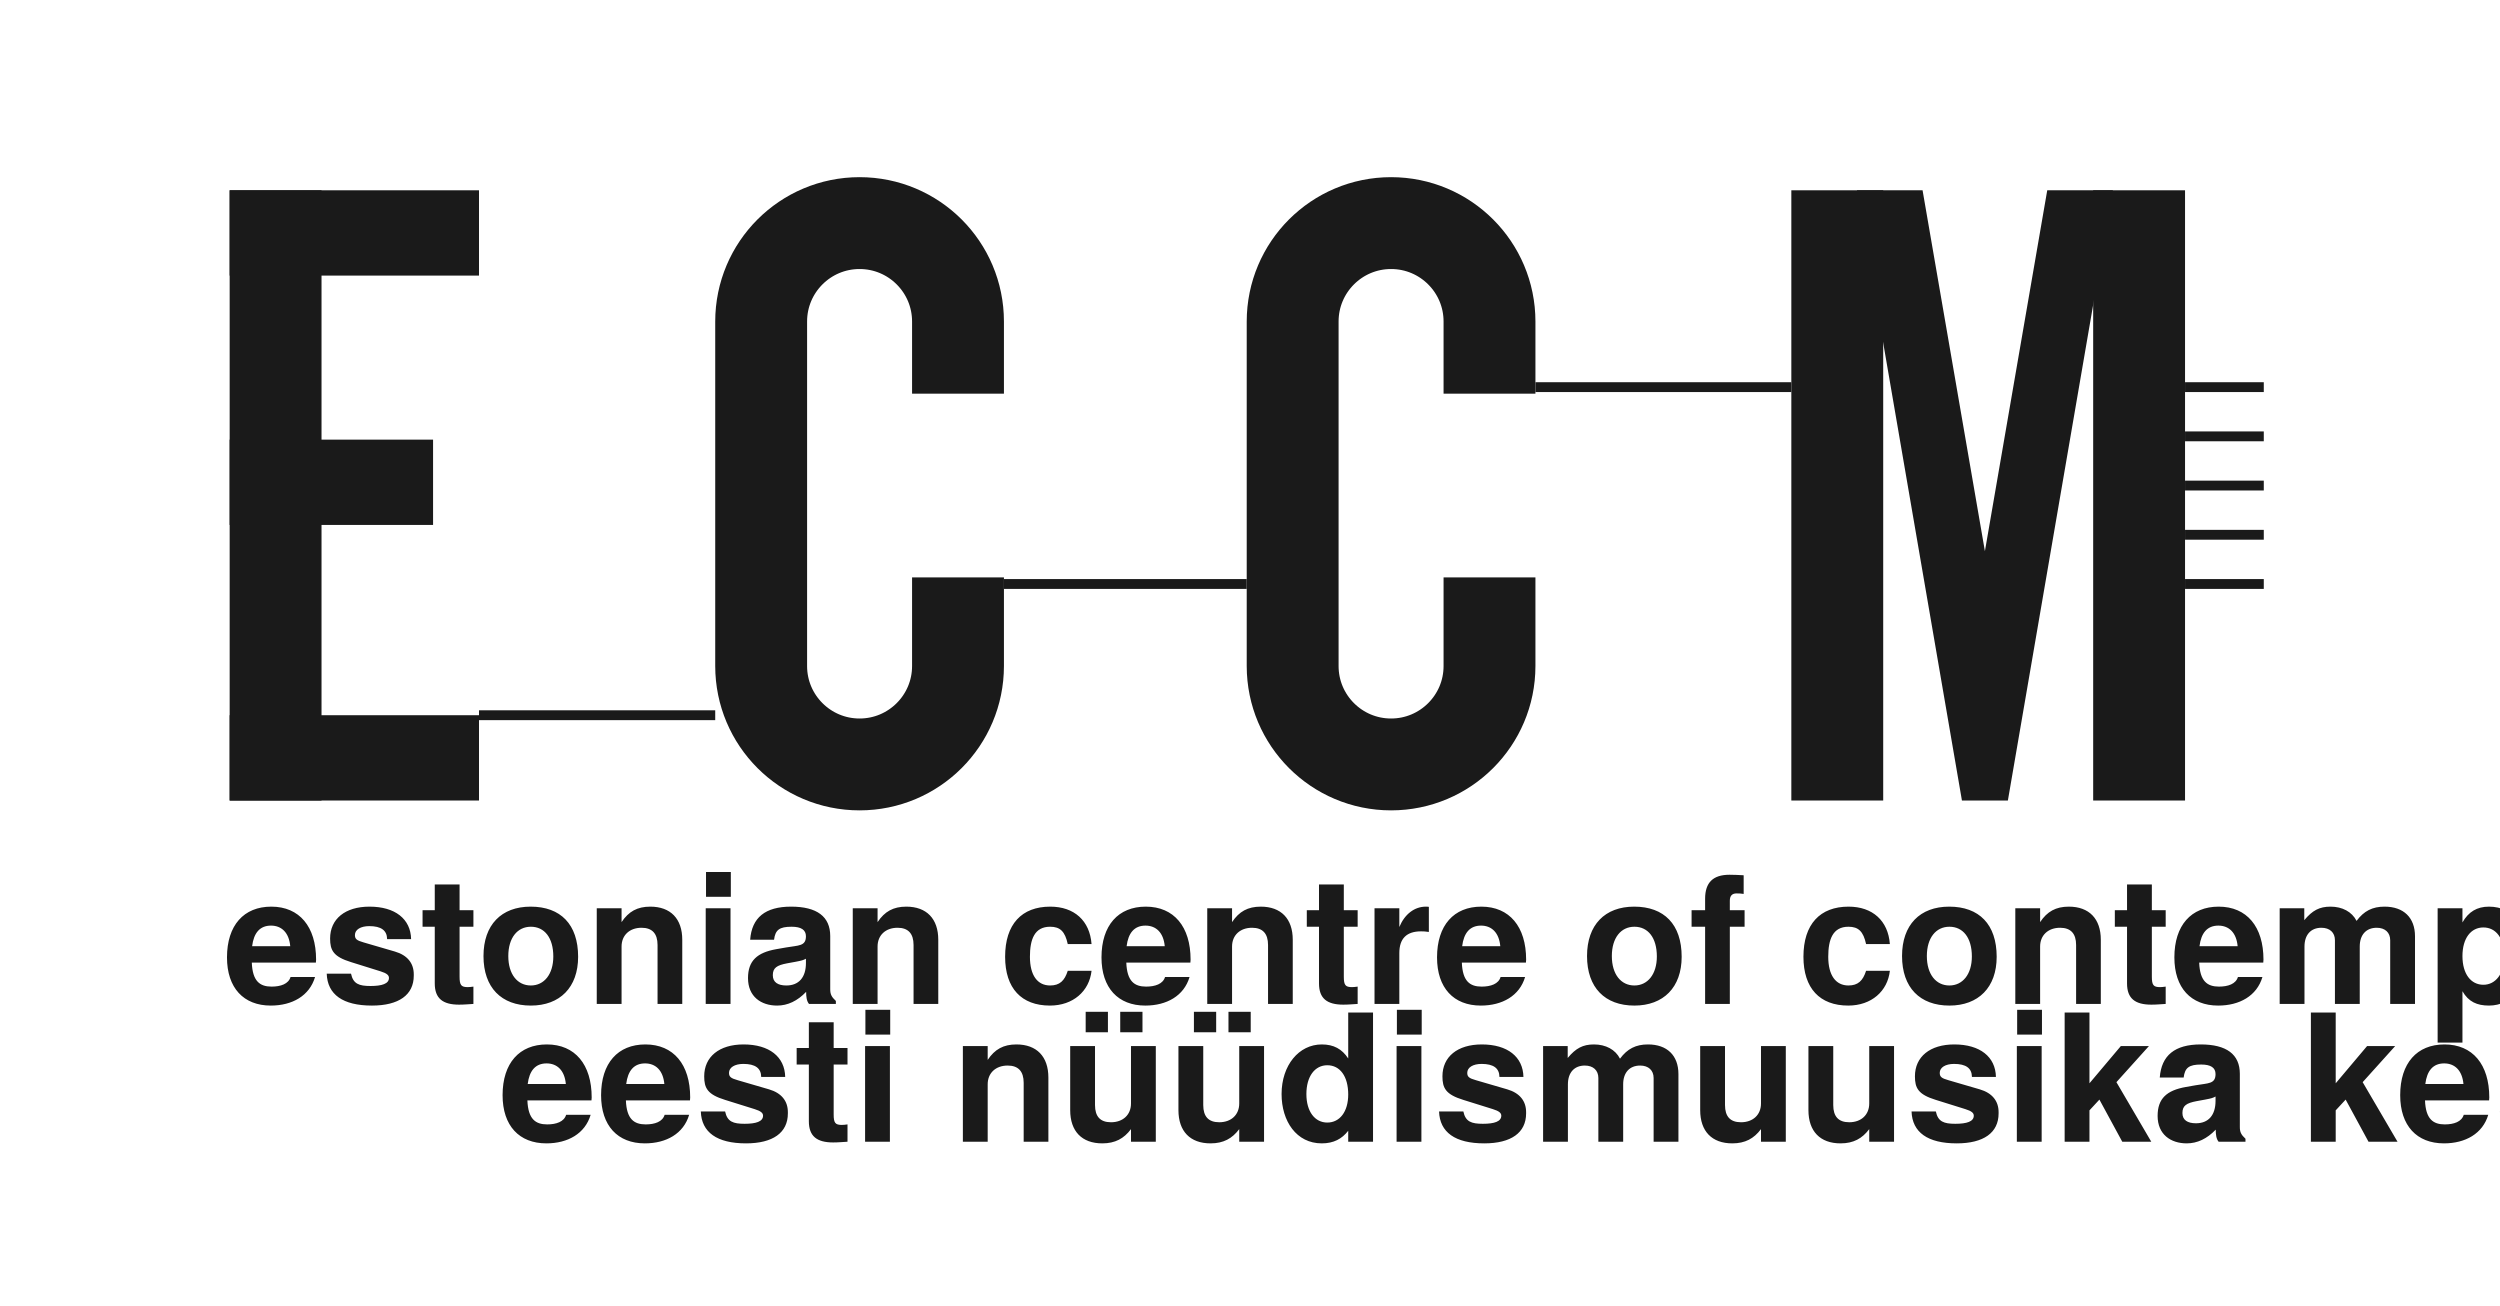
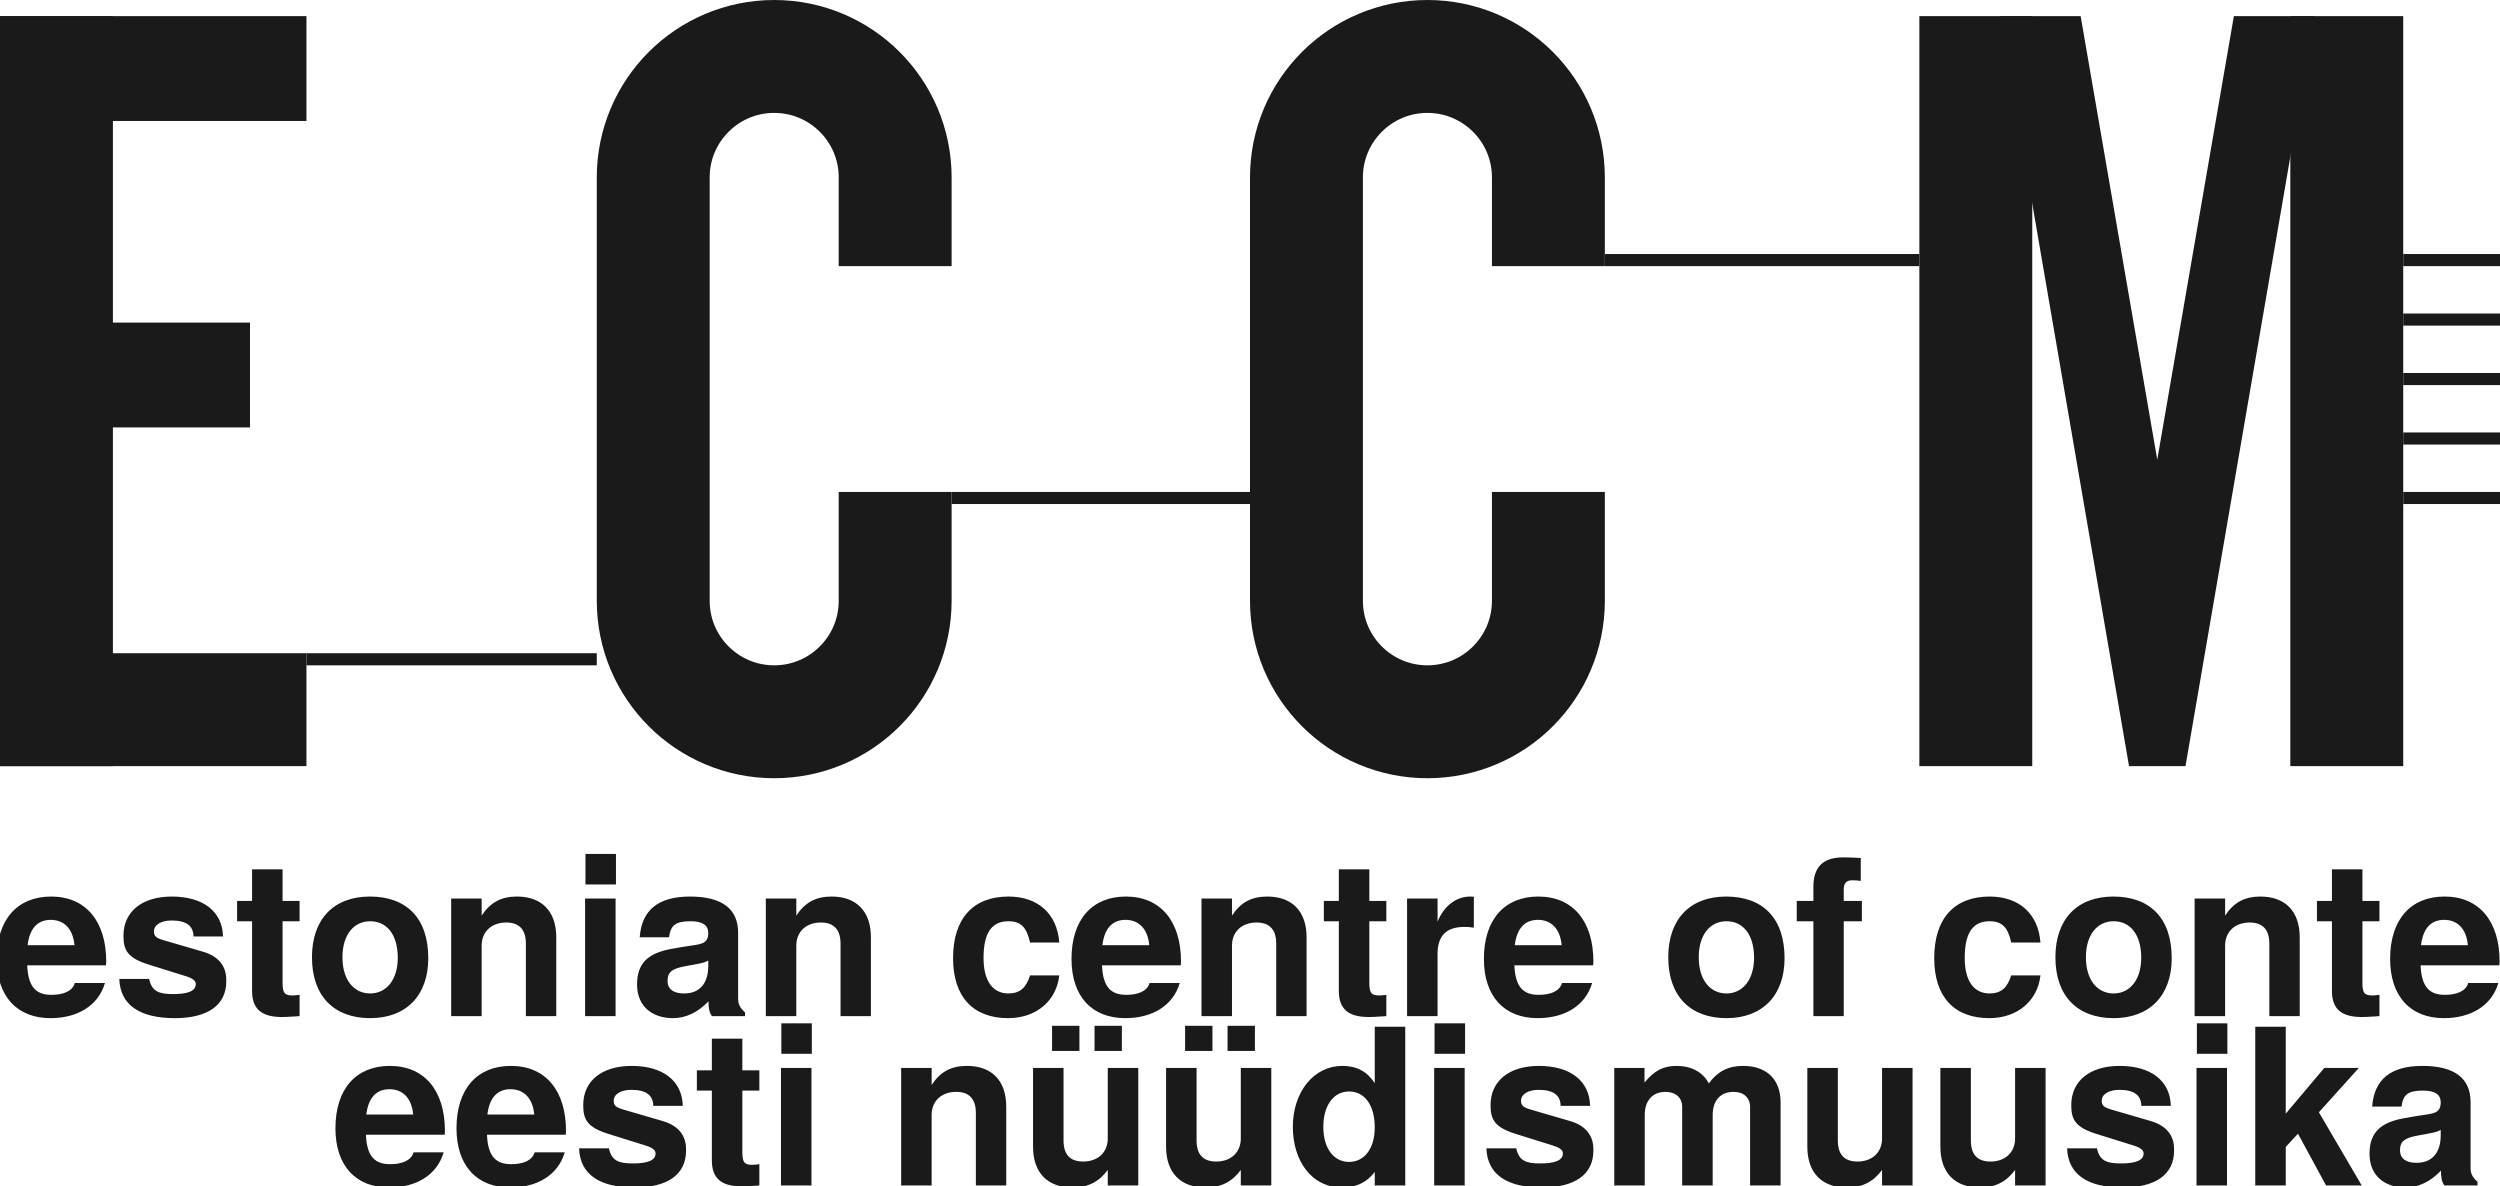
- <svg xmlns="http://www.w3.org/2000/svg" viewBox="0 0 381 199" width="381" height="199" color="#1a1a1a" role="img" aria-labelledby="eccm-logo-title eccm-logo-desc">
+ <svg xmlns="http://www.w3.org/2000/svg" viewBox="35 27 310 147" width="310" height="147" color="#1a1a1a" role="img" aria-labelledby="eccm-logo-title eccm-logo-desc">
  <g fill="currentColor">
    <rect x="35" y="29" width="14" height="93" />
    <rect x="35" y="29" width="38" height="13" />
    <rect x="35" y="67" width="31" height="13" />
-     <rect x="35" y="109" width="38" height="13" />
+     <rect x="35" y="108" width="38" height="14" />
    <path d="M146 60 V49 A15 15 0 0 0 116 49 V101.5 A15 15 0 0 0 146 101.5 V88" fill="none" stroke="currentColor" stroke-width="14" />
    <path d="M227 60 V49 A15 15 0 0 0 197 49 V101.5 A15 15 0 0 0 227 101.5 V88" fill="none" stroke="currentColor" stroke-width="14" />
    <rect x="273" y="29" width="14" height="93" />
    <rect x="319" y="29" width="14" height="93" />
    <polygon points="283,29 293,29 302.5,84 312,29 322,29 306,122 299,122" />
-     <rect x="333" y="58.25" width="12" height="1.5" />
-     <rect x="333" y="65.75" width="12" height="1.5" />
+     <rect x="333" y="58.5" width="12" height="1.5" />
+     <rect x="333" y="65.875" width="12" height="1.5" />
    <rect x="333" y="73.25" width="12" height="1.5" />
-     <rect x="333" y="80.75" width="12" height="1.5" />
-     <rect x="333" y="88.25" width="12" height="1.5" />
-     <rect x="234" y="58.25" width="39" height="1.5" />
-     <rect x="153" y="88.25" width="37" height="1.5" />
-     <rect x="73" y="108.25" width="36" height="1.5" />
+     <rect x="333" y="80.625" width="12" height="1.5" />
+     <rect x="333" y="88" width="12" height="1.5" />
+     <rect x="234" y="58.5" width="39" height="1.5" />
+     <rect x="153" y="88" width="37" height="1.5" />
+     <rect x="73" y="108" width="36" height="1.5" />
    <g font-family="'DIN Condensed', 'Helvetica Neue', 'Arial Narrow', sans-serif" font-stretch="condensed" font-weight="700" font-size="27" lengthAdjust="spacingAndGlyphs">
      <text x="34" y="153" textLength="311">estonian centre of contemporary music</text>
      <text x="76" y="174" textLength="221">eesti nüüdismuusika keskus</text>
    </g>
  </g>
</svg>
